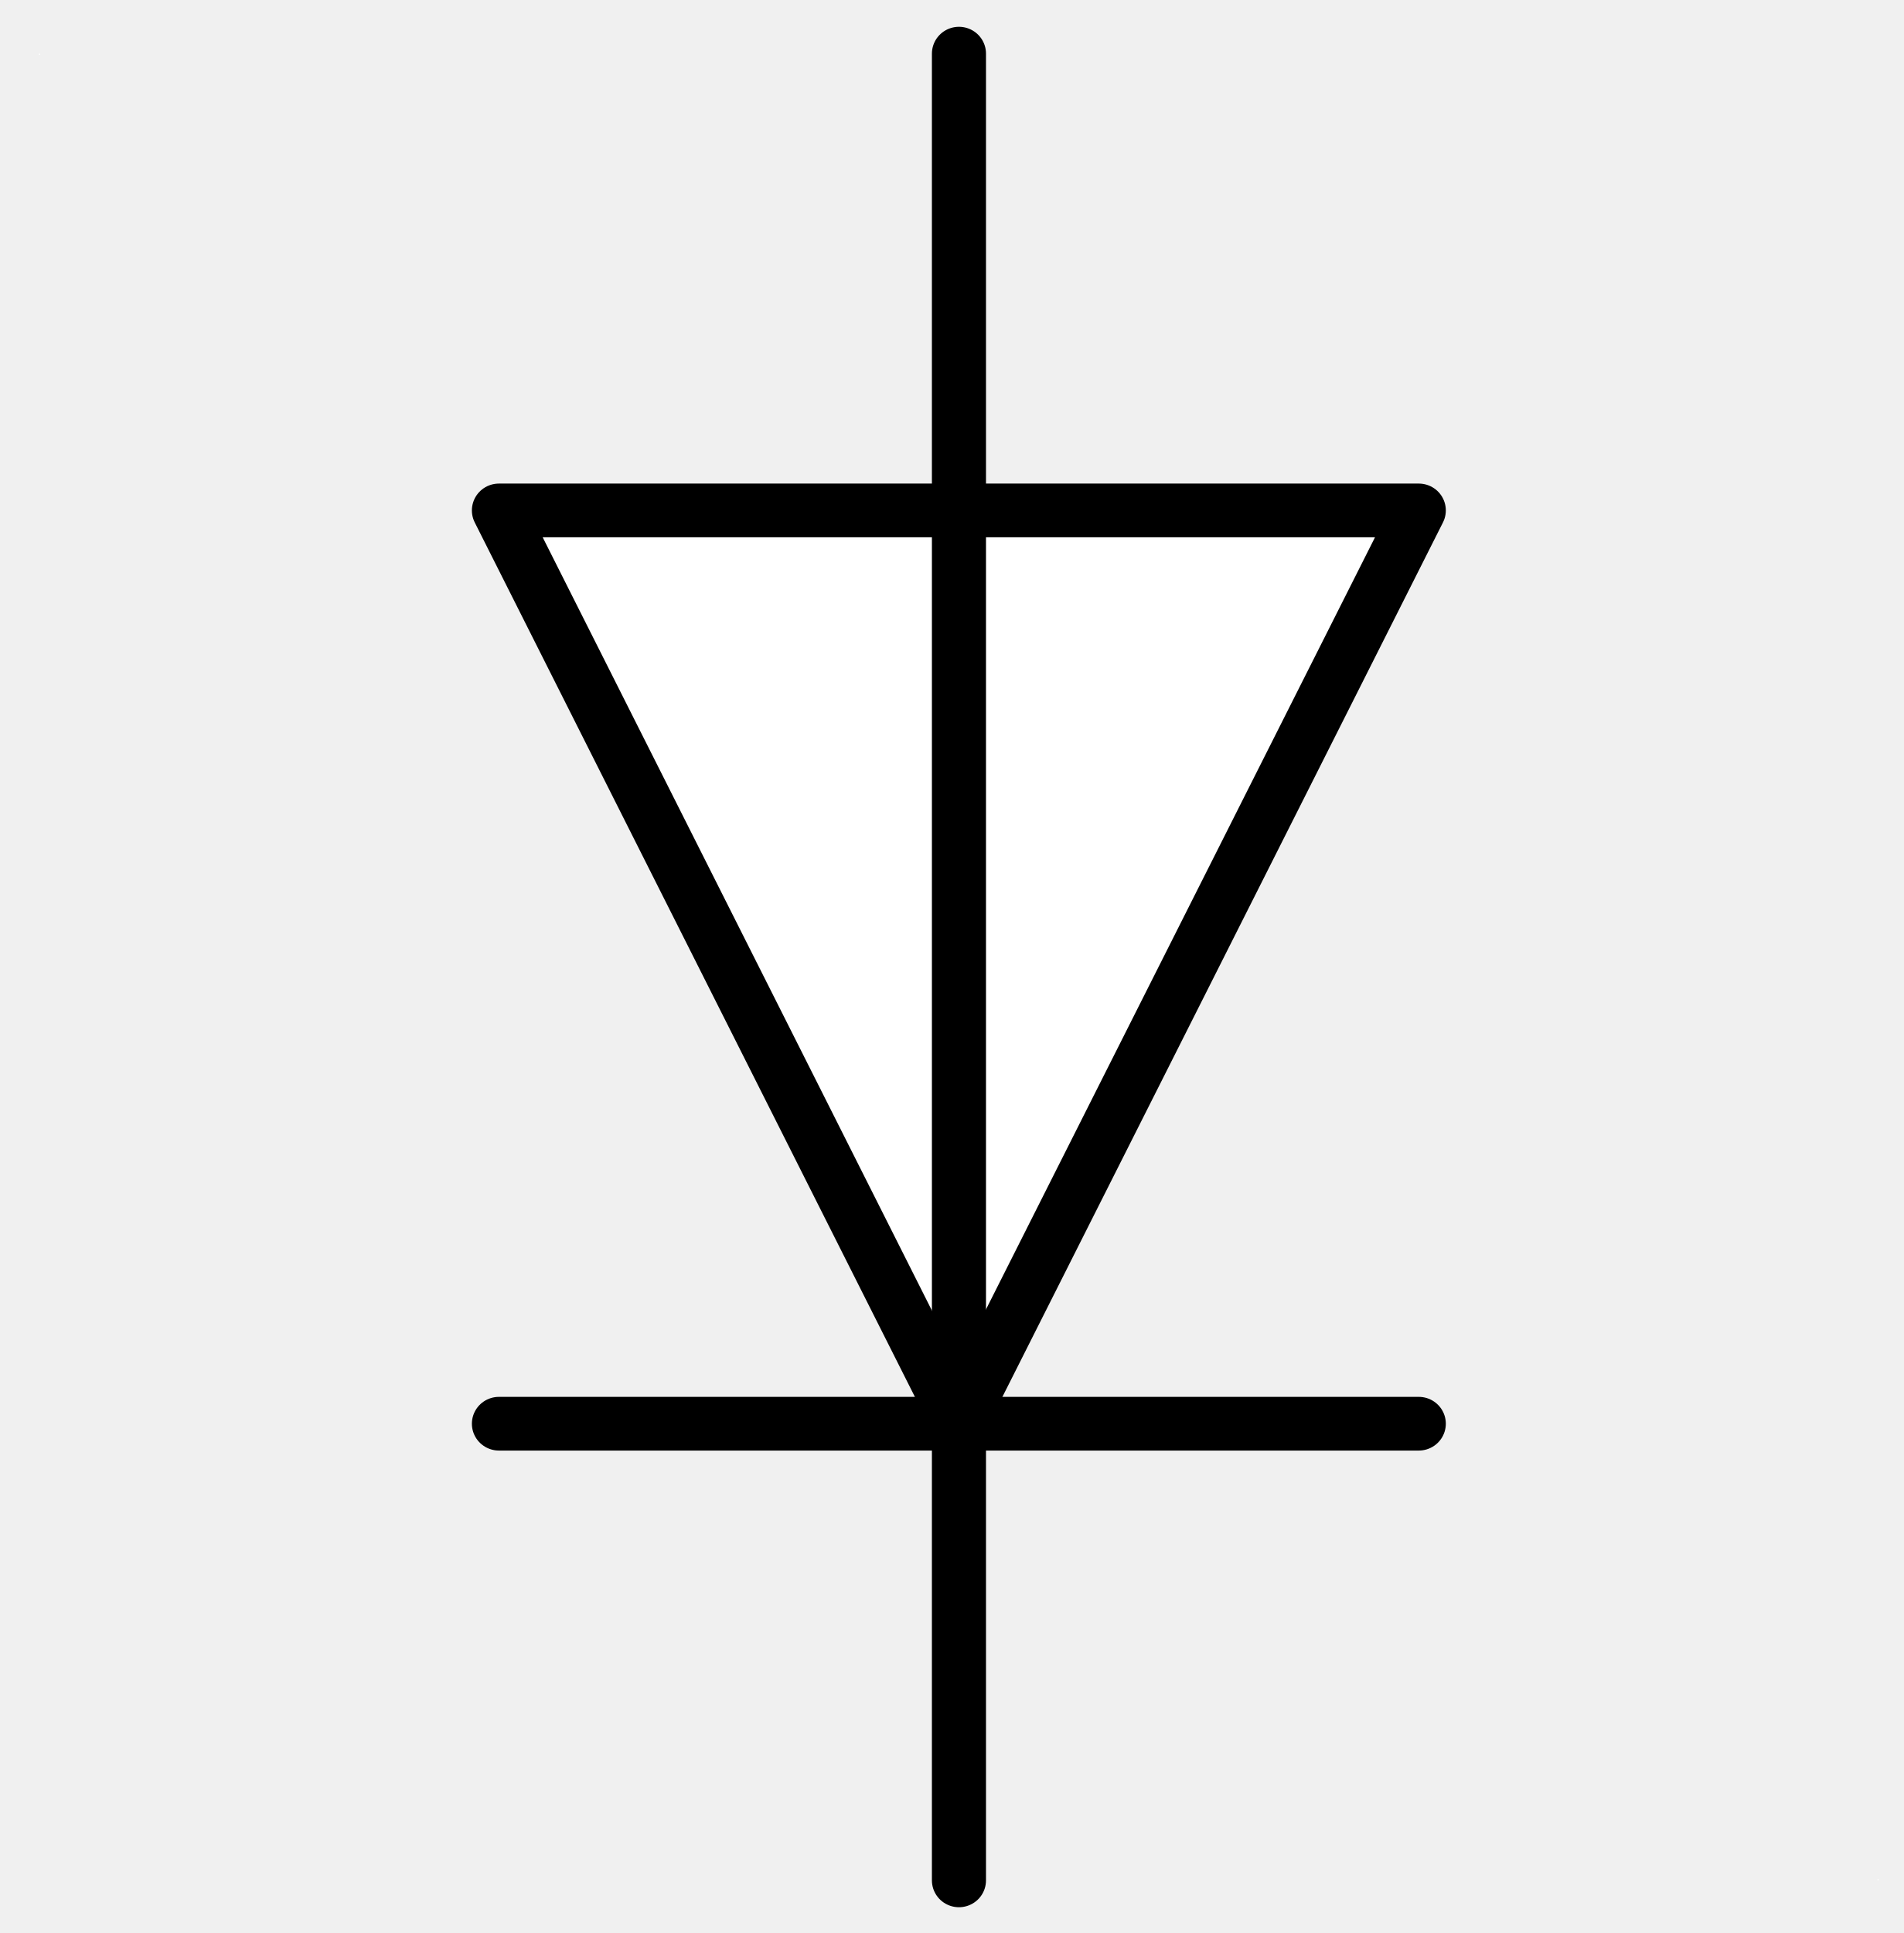
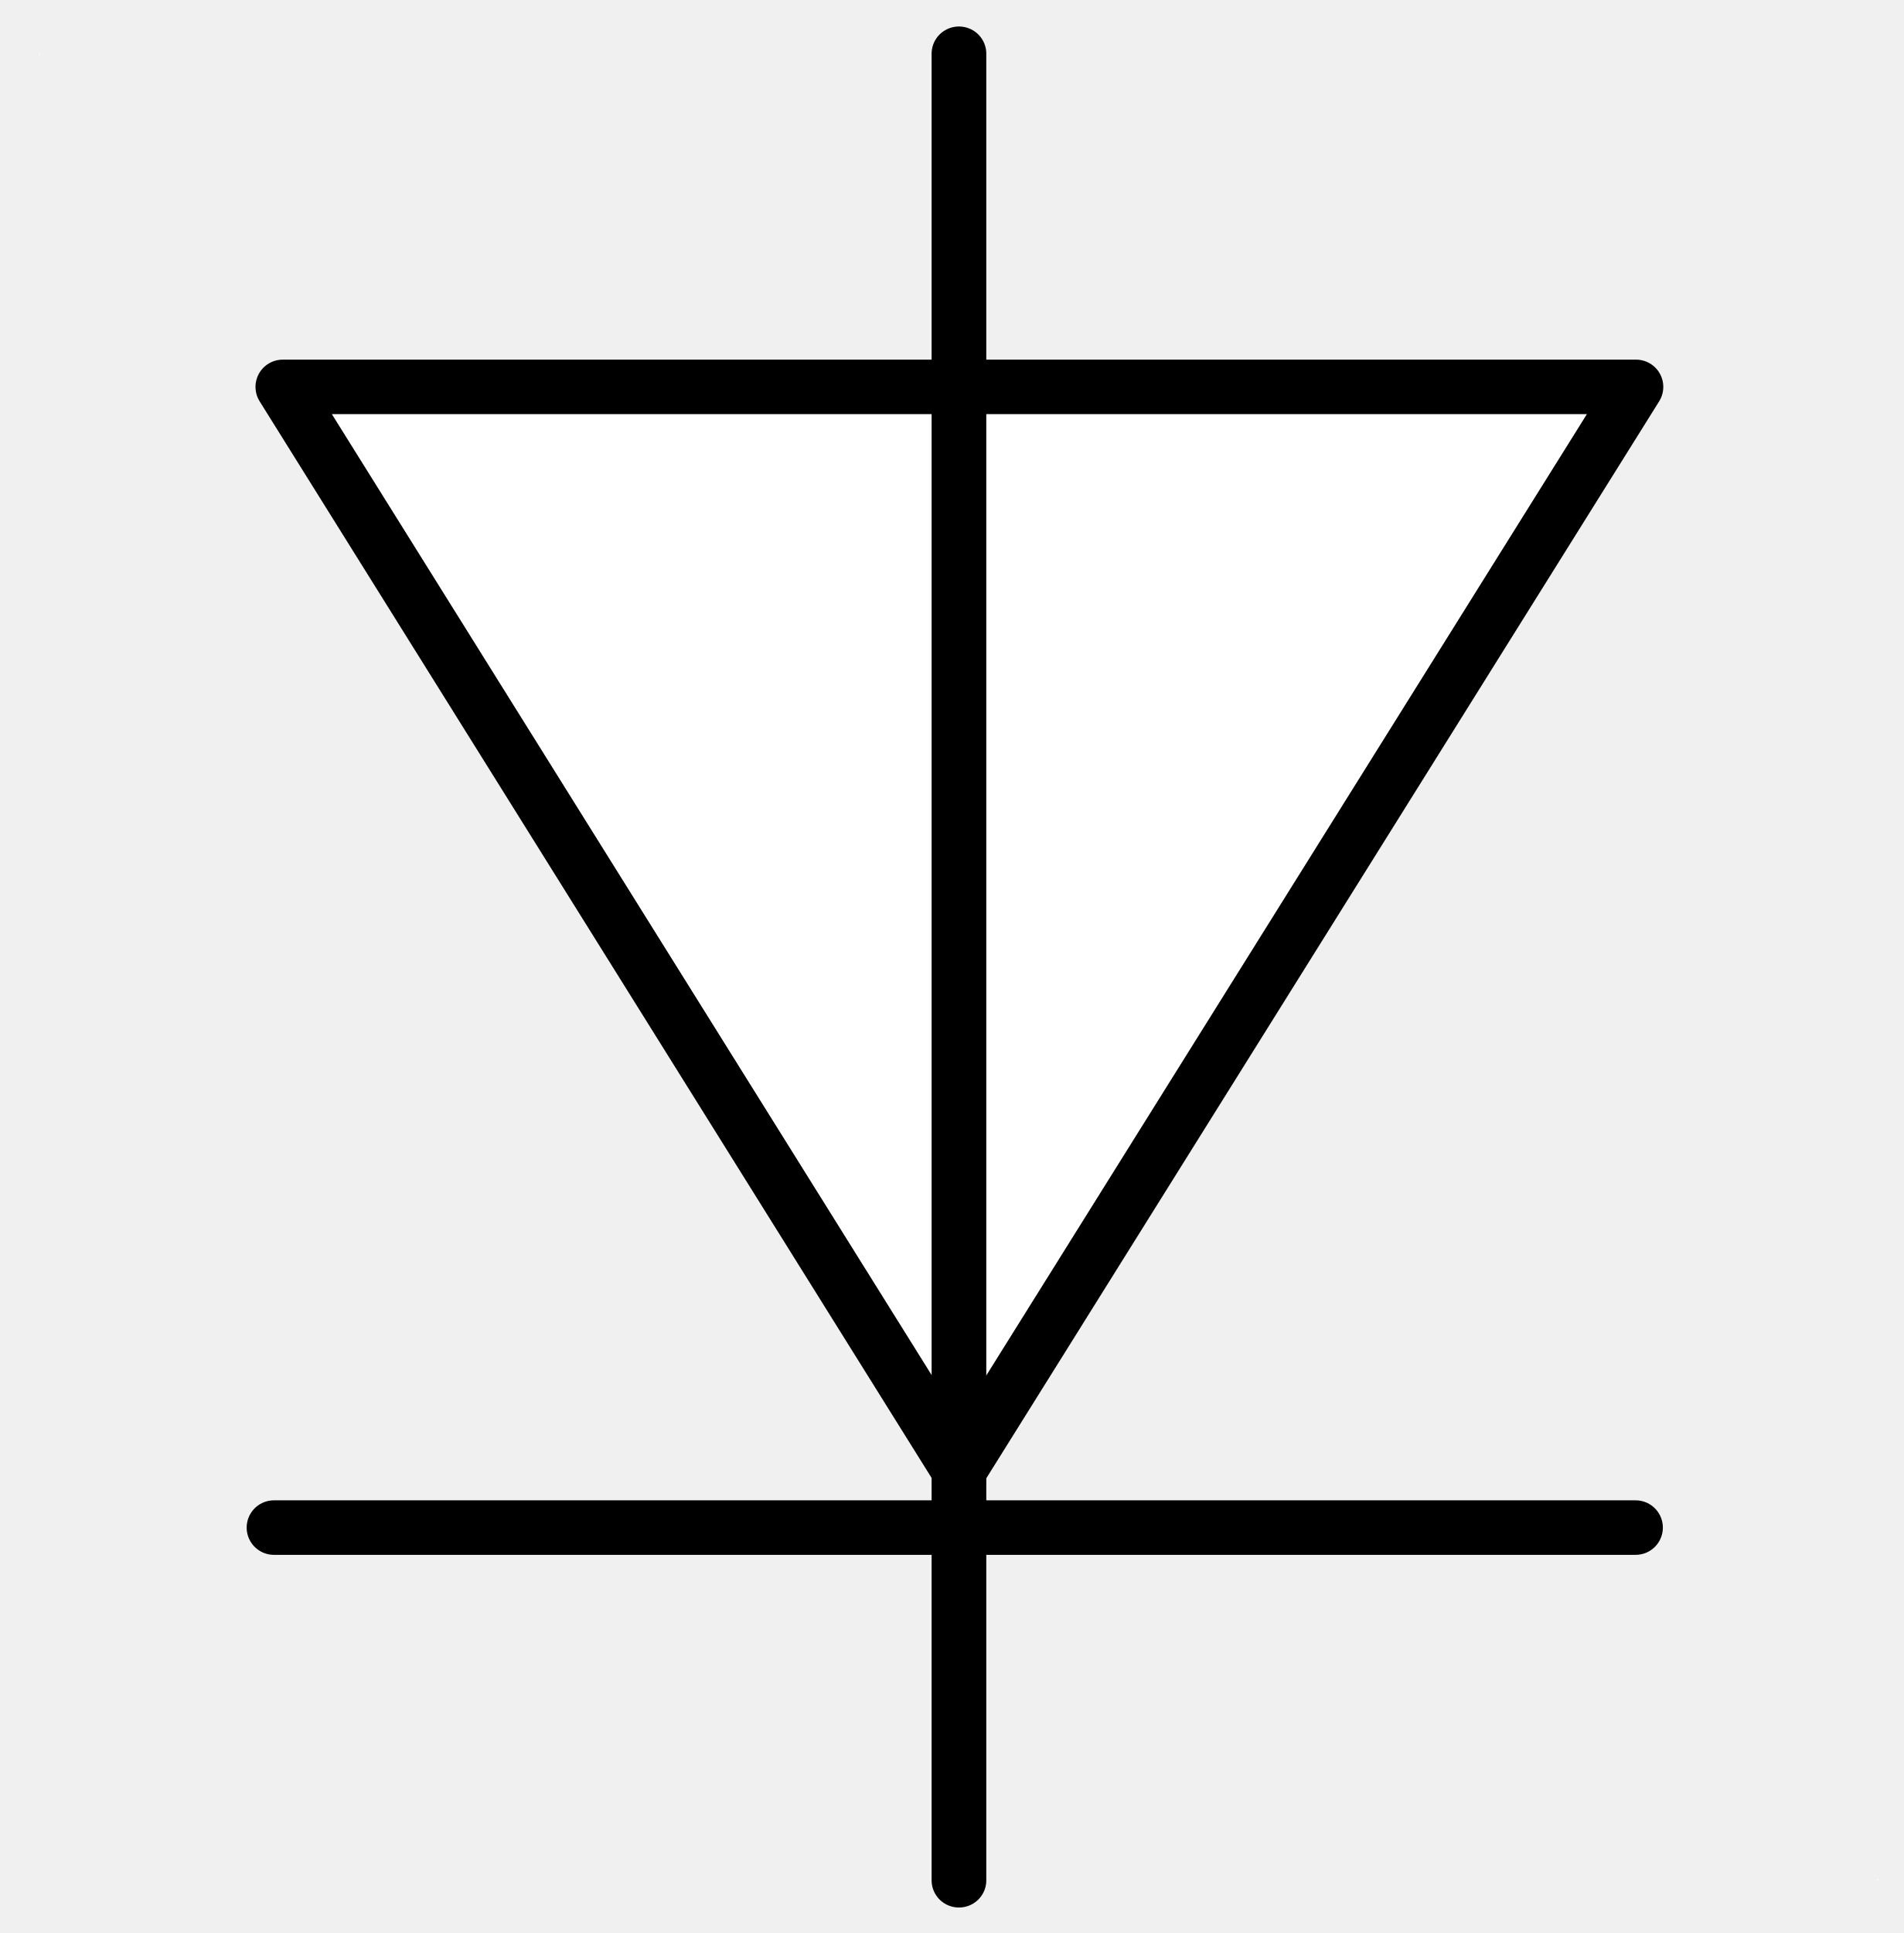
- <svg xmlns="http://www.w3.org/2000/svg" width="66pt" height="67pt" viewBox="0 0 66 67" version="1.1">
-   <g id="surface1">
-     <path style=" stroke:none;fill-rule:evenodd;fill:rgb(100%,100%,100%);fill-opacity:1;" d="M 1.352 1.859 L 1.391 1.859 L 1.391 1.902 L 1.352 1.902 Z " />
-     <path style=" stroke:none;fill-rule:evenodd;fill:rgb(100%,100%,100%);fill-opacity:1;" d="M 65.09 65.129 L 65.129 65.129 L 65.129 65.168 L 65.09 65.168 Z " />
-     <path style="fill-rule:evenodd;fill:rgb(100%,100%,100%);fill-opacity:1;stroke-width:1;stroke-linecap:round;stroke-linejoin:round;stroke:rgb(0%,0%,0%);stroke-opacity:1;stroke-miterlimit:3;" d="M 8.501 36.019 L 0.001 19.01 L 17.009 19.01 Z " transform="matrix(1.874999,0,0,1.86111,17.29493,-17.6879)" />
-     <path style="fill:none;stroke-width:1;stroke-linecap:round;stroke-linejoin:round;stroke:rgb(0%,0%,0%);stroke-opacity:1;stroke-miterlimit:3;" d="M -0.001 36.02 L 34.02 36.02 " transform="matrix(0.000000000000000115,1.86111,-1.874999,0.000000000000000114,100.7827,1.86111)" />
-     <path style="fill:none;stroke-width:1;stroke-linecap:round;stroke-linejoin:round;stroke:rgb(0%,0%,0%);stroke-opacity:1;stroke-miterlimit:3;" d="M 0.001 36.019 L 17.009 36.019 " transform="matrix(1.874999,0,0,1.86111,17.29493,-17.6879)" />
+ <svg xmlns="http://www.w3.org/2000/svg" width="66pt" height="67pt" viewBox="0 0 66 67" version="1.1" id="svg2">
+   <defs id="defs17" />
+   <g id="surface1" style="stroke-width:1.889;stroke-miterlimit:3;stroke-dasharray:none">
+     <path style="stroke:none;fill-rule:evenodd;fill:rgb(100%, 100%, 100%);fill-opacity:1;stroke-width:1.889;stroke-miterlimit:3;stroke-dasharray:none" d="M 1.352 1.859 L 1.391 1.859 L 1.391 1.902 L 1.352 1.902 Z " id="path5" />
+     <path style="stroke:none;fill-rule:evenodd;fill:rgb(100%, 100%, 100%);fill-opacity:1;stroke-width:1.889;stroke-miterlimit:3;stroke-dasharray:none" d="M 65.09 65.129 L 65.129 65.129 L 65.129 65.168 L 65.09 65.168 Z " id="path7" />
+     <path style="fill:#ffffff;fill-opacity:1;fill-rule:evenodd;stroke:#000000;stroke-width:1.889;stroke-linecap:round;stroke-linejoin:round;stroke-miterlimit:3;stroke-opacity:1;stroke-dasharray:none" d="M 33.249,50.968 9.802,13.41 l 46.917,0 z" id="path9" />
+     <path style="fill:none;stroke-width:1.011;stroke-linecap:round;stroke-linejoin:round;stroke:rgb(0%, 0%, 0%);stroke-opacity:1;stroke-miterlimit:3;stroke-dasharray:none" d="M -0.001 36.02 L 34.02 36.02 " transform="matrix(0.000000000000000115,1.86111,-1.874999,0.000000000000000114,100.7827,1.86111)" id="path11" />
+     <path style="fill:none;stroke:#000000;stroke-width:1.889;stroke-linecap:round;stroke-linejoin:round;stroke-miterlimit:3;stroke-dasharray:none;stroke-opacity:1" d="m 9.496,52.948 47.208,0" id="path13" />
  </g>
</svg>
